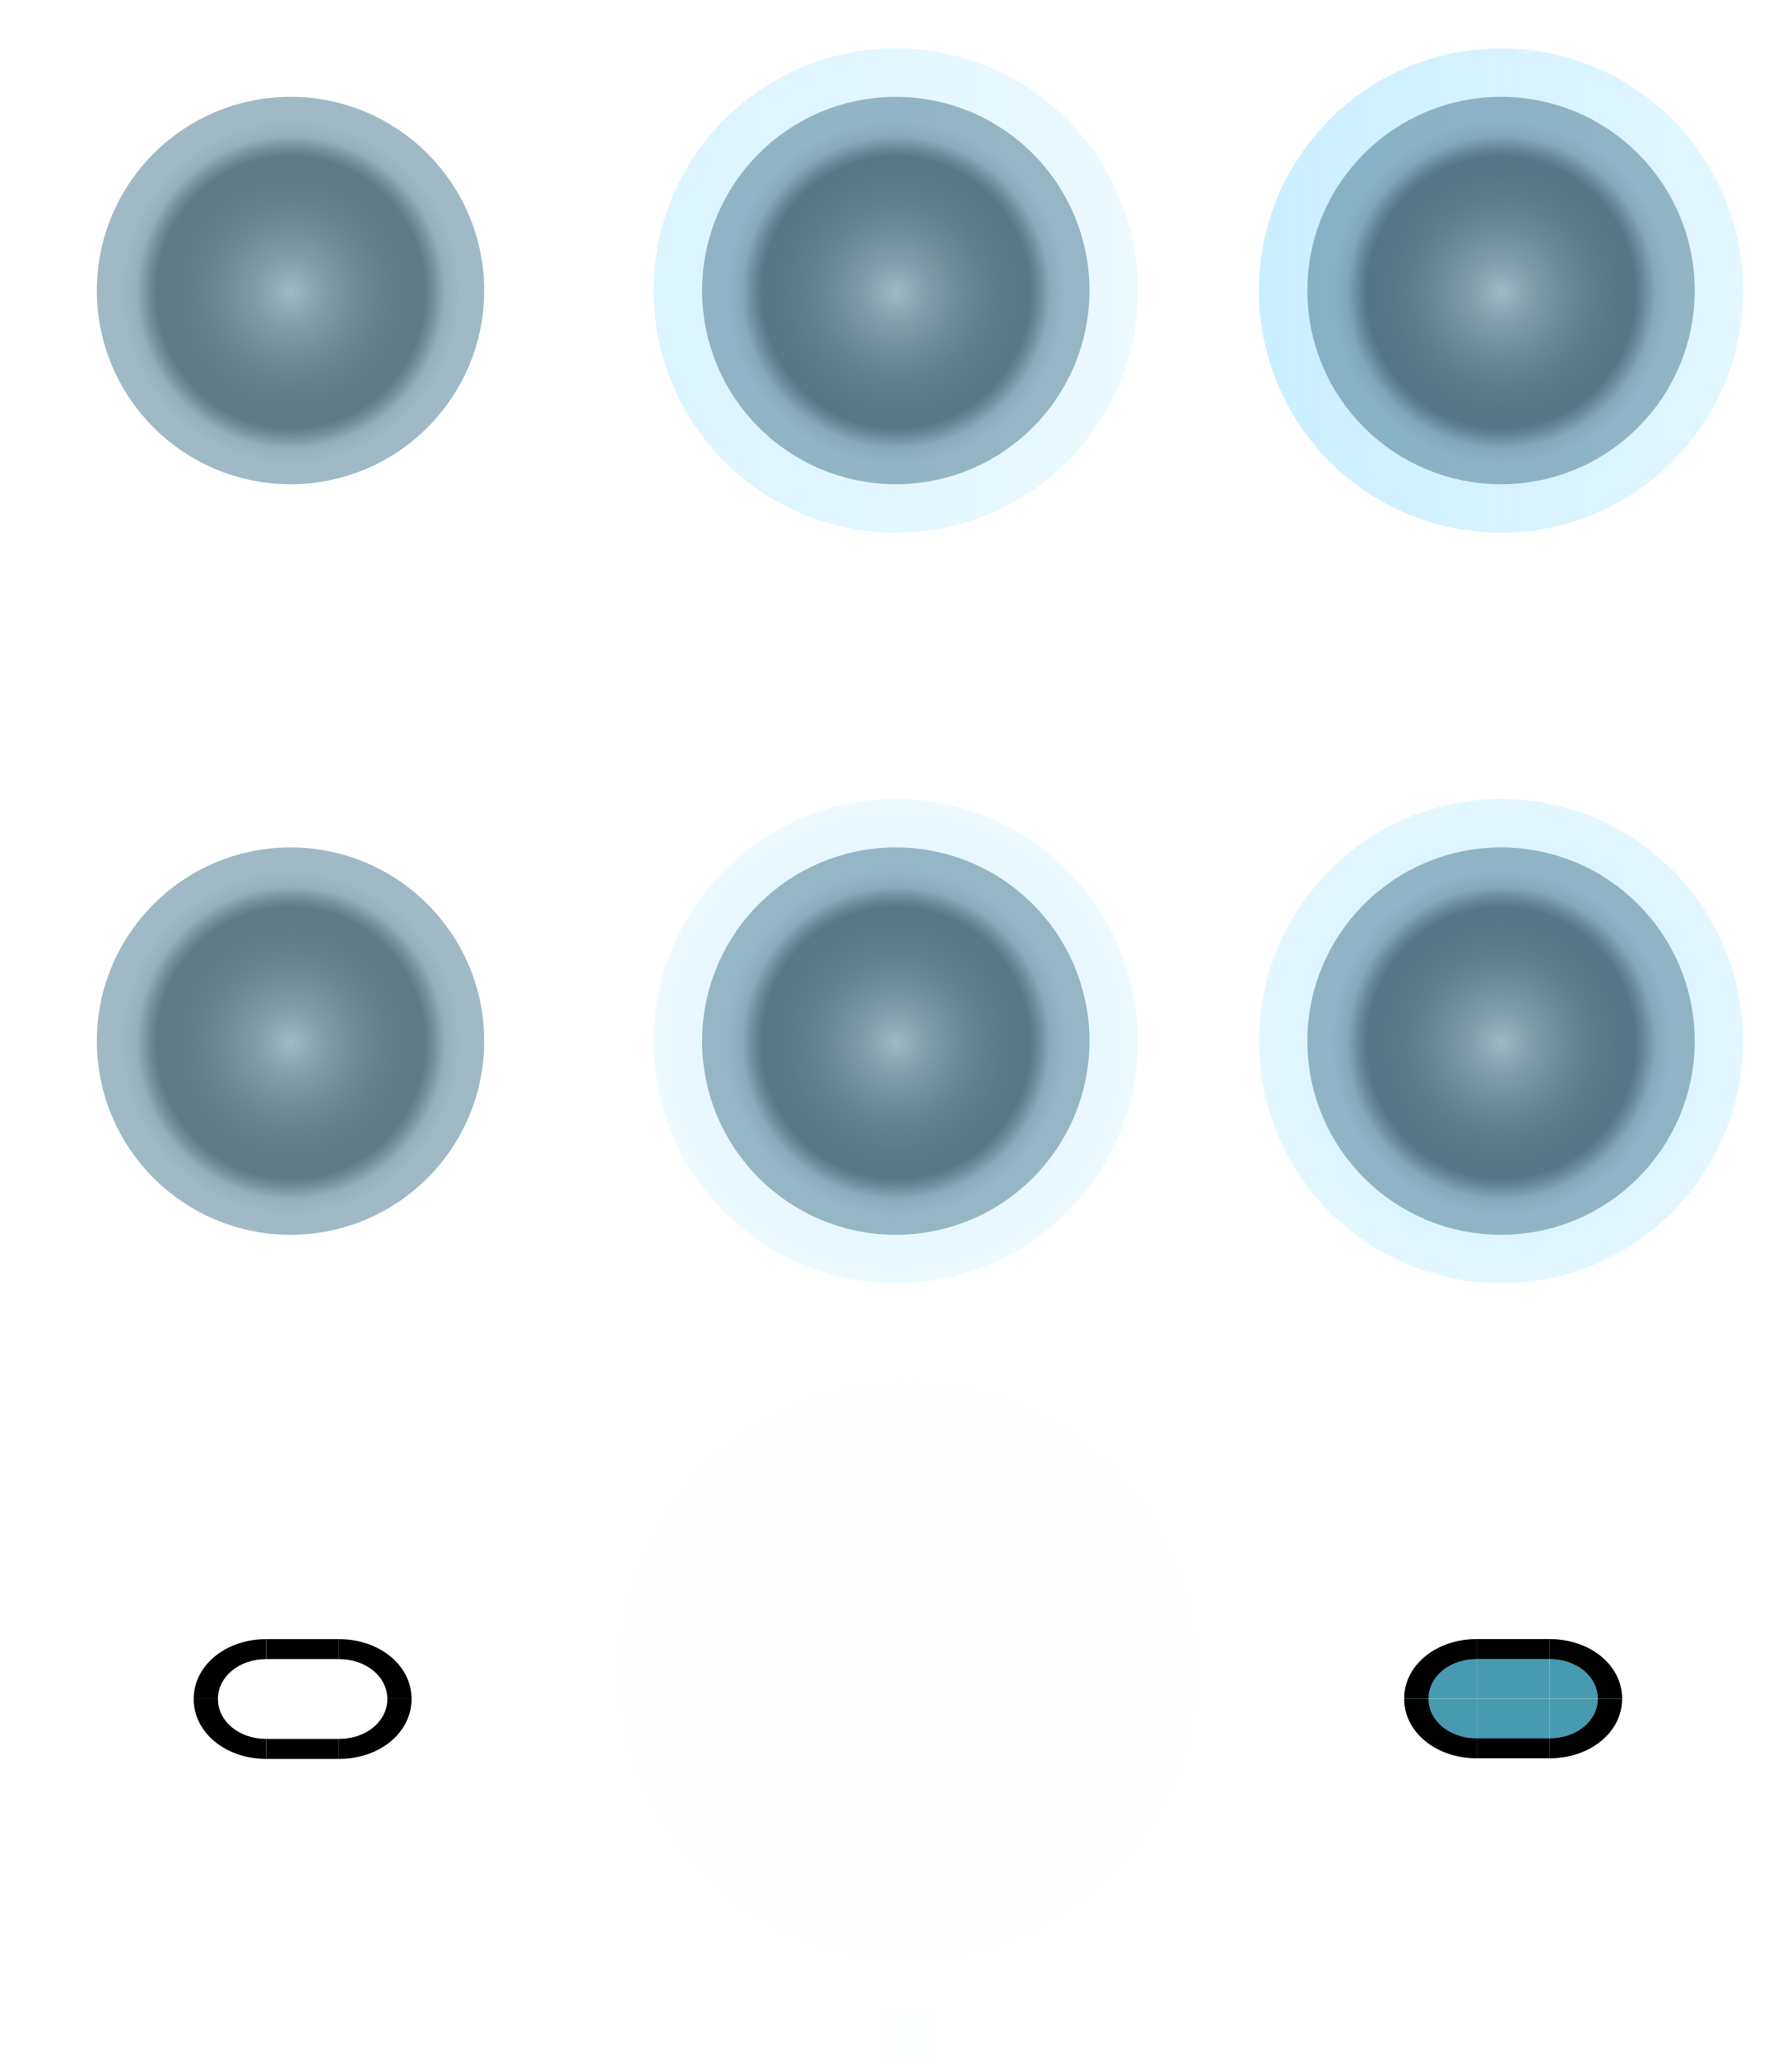
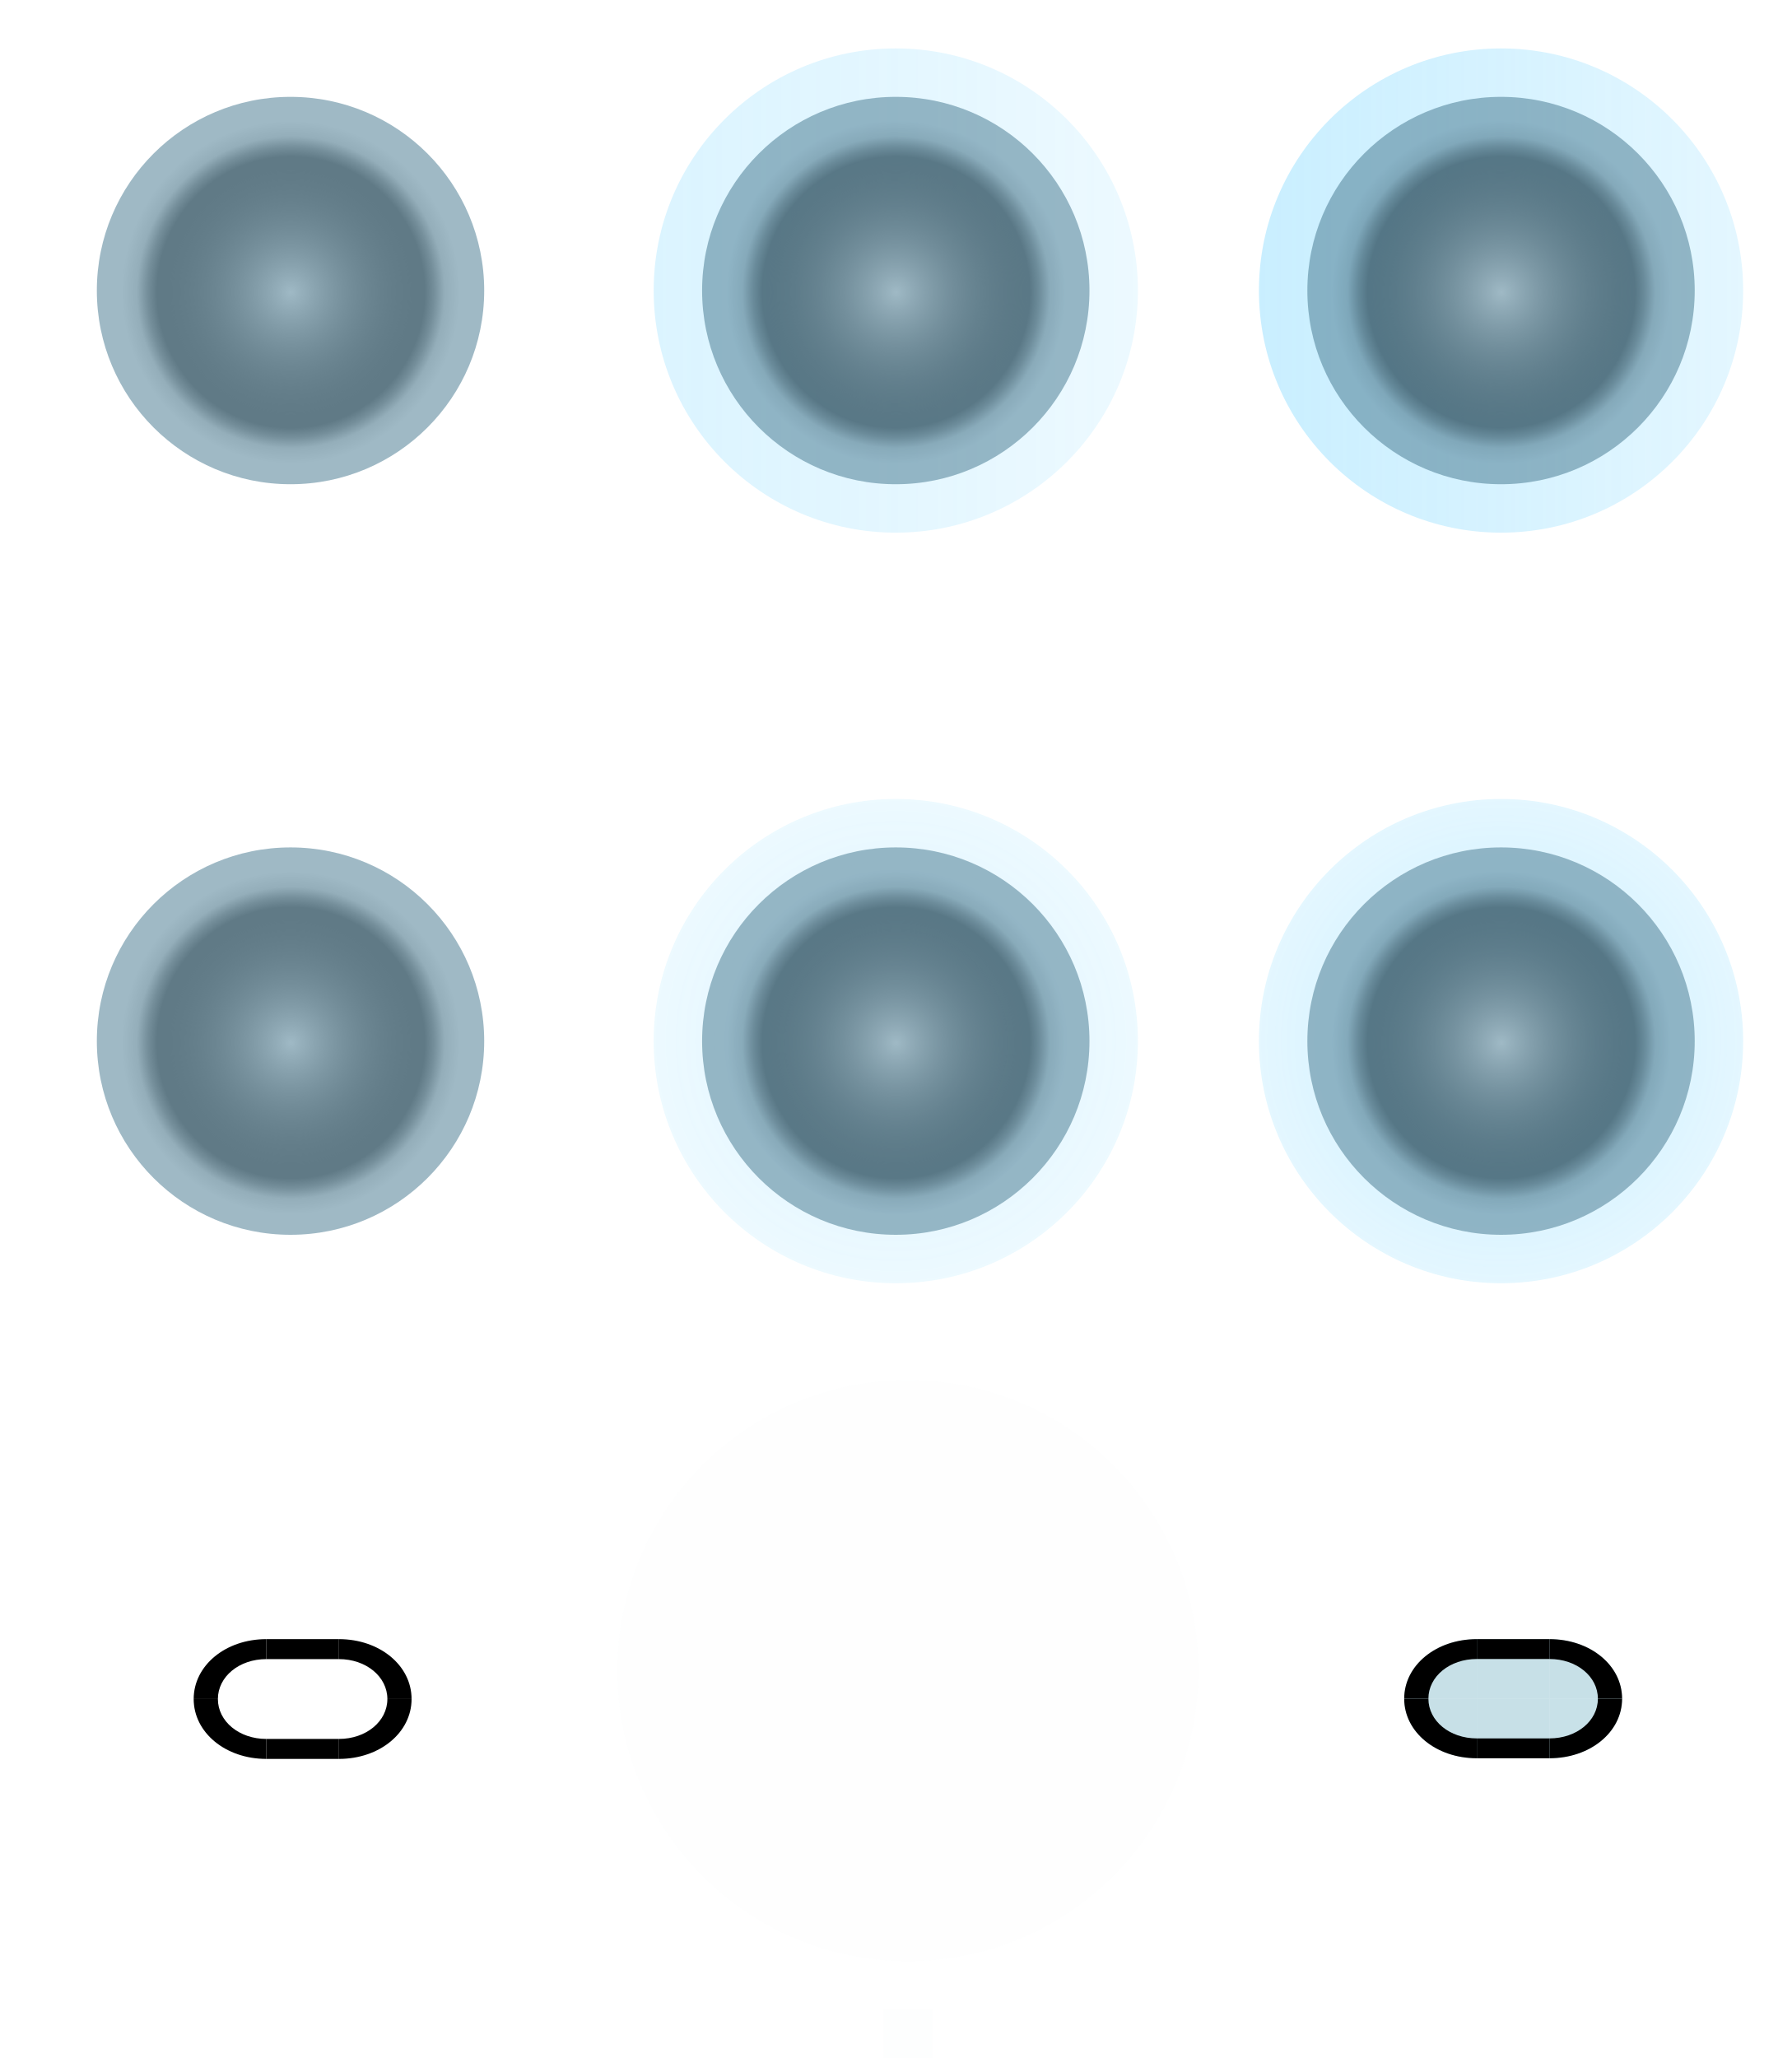
<svg xmlns="http://www.w3.org/2000/svg" xmlns:xlink="http://www.w3.org/1999/xlink" width="74" height="85" version="1.1" id="svg72">
  <defs id="defs76">
    <linearGradient id="linearGradient5773">
      <stop style="stop-color:#4bc8ff;stop-opacity:1;" offset="0" id="stop5769" />
      <stop style="stop-color:#4bc8ff;stop-opacity:0.515" offset="1" id="stop5771" />
    </linearGradient>
    <radialGradient xlink:href="#linearGradient984" id="radialGradient939" cx="69" cy="104.906" fx="69" fy="104.906" r="7" gradientTransform="matrix(1,0,0,1.013513,-56.988,-63.25265)" gradientUnits="userSpaceOnUse" />
    <linearGradient id="linearGradient984">
      <stop id="stop974" offset="0" style="stop-color:#ffffff;stop-opacity:1" />
      <stop style="stop-color:#000000;stop-opacity:0.498;" offset="0.789" id="stop976" />
      <stop id="stop978" offset="0.845" style="stop-color:#000000;stop-opacity:0.333;" />
      <stop style="stop-color:#000000;stop-opacity:0.088;" offset="0.908" id="stop980" />
      <stop id="stop982" offset="1" style="stop-color:#000000;stop-opacity:0;" />
    </linearGradient>
    <radialGradient xlink:href="#linearGradient984" id="radialGradient939-6" cx="69" cy="104.906" fx="69" fy="104.906" r="7" gradientTransform="matrix(1,0,0,1.013513,-56.988,-94.25265)" gradientUnits="userSpaceOnUse" />
    <radialGradient xlink:href="#linearGradient984" id="radialGradient939-2" cx="69" cy="104.906" fx="69" fy="104.906" r="7" gradientTransform="matrix(1,0,0,1.013513,-56.988,-94.25265)" gradientUnits="userSpaceOnUse" />
    <radialGradient xlink:href="#linearGradient984" id="radialGradient939-61" cx="69" cy="104.906" fx="69" fy="104.906" r="7" gradientTransform="matrix(1,0,0,1.013513,-56.988,-94.25265)" gradientUnits="userSpaceOnUse" />
    <radialGradient xlink:href="#linearGradient984" id="radialGradient939-5" cx="69" cy="104.906" fx="69" fy="104.906" r="7" gradientTransform="matrix(1,0,0,1.013513,-56.988,-94.25265)" gradientUnits="userSpaceOnUse" />
    <radialGradient xlink:href="#linearGradient984" id="radialGradient939-9" cx="69" cy="104.906" fx="69" fy="104.906" r="7" gradientTransform="matrix(1,0,0,1.013513,-56.988,-94.25265)" gradientUnits="userSpaceOnUse" />
    <radialGradient xlink:href="#linearGradient5773" id="radialGradient5775" cx="12" cy="12" fx="12" fy="12" r="12" gradientUnits="userSpaceOnUse" gradientTransform="matrix(0.8333333,0,0,0.8333333,2,2)" />
    <radialGradient xlink:href="#linearGradient5773" id="radialGradient6137" cx="12" cy="12" fx="12" fy="12" r="12" gradientUnits="userSpaceOnUse" gradientTransform="matrix(0.8333333,0,0,0.8333333,2,2)" />
    <linearGradient id="linearGradient4213">
      <stop id="stop4215" offset="0" style="stop-color:#000000;stop-opacity:1;" />
      <stop id="stop4217" offset="1" style="stop-color:#000000;stop-opacity:0;" />
    </linearGradient>
    <linearGradient xlink:href="#linearGradient5773" id="linearGradient940" x1="2" y1="12" x2="22" y2="12" gradientUnits="userSpaceOnUse" />
    <linearGradient xlink:href="#linearGradient5773" id="linearGradient948" x1="2" y1="12" x2="22" y2="12" gradientUnits="userSpaceOnUse" />
  </defs>
  <rect style="opacity:0.01;fill:#008080" ry="2" rx="0" height="2" width="2" y="83" x="36.5" id="hint-tile-center" />
  <circle id="hint-handle-size" cx="37.5" cy="69" r="12" fill="#ff2a2a" style="opacity:0.01;fill:#489ab1;fill-opacity:1" />
  <g id="horizontal-slider-handle">
    <rect x="0" y="31" width="24" height="24" opacity="0" id="rect2" style="stroke-width:0.688" />
    <ellipse style="fill:url(#radialGradient939);fill-opacity:1;stroke:none;stroke-width:0.643" id="path3290" cx="12.012" cy="43.071" rx="7" ry="7.095" />
    <circle transform="rotate(-90)" id="path3292" style="opacity:0.5;fill:#40748c;fill-opacity:1;stroke:none;stroke-width:0.73" cx="-43" cy="12" r="8" />
  </g>
  <g id="horizontal-slider-hover" transform="translate(25,31)">
    <g id="g2094">
      <rect x="0" y="0" width="24" height="24" opacity="0" id="rect7" style="stroke-width:0.688" />
      <circle cx="12" cy="12" r="10" fill="#4bc8ff" opacity="0.2" id="circle9" style="fill:url(#radialGradient5775);fill-opacity:1;stroke-width:0.573" />
      <ellipse style="fill:url(#radialGradient939-6);fill-opacity:1;stroke:none;stroke-width:0.643" id="path3290-9" cx="12.012" cy="12.071" rx="7" ry="7.095" />
      <circle transform="rotate(-90)" id="path3292-1" style="opacity:0.5;fill:#40748c;fill-opacity:1;stroke:none;stroke-width:0.73" cx="-12" cy="12" r="8" />
    </g>
  </g>
  <g id="horizontal-slider-focus" transform="translate(50,31)">
    <rect x="0" y="0" width="24" height="24" opacity="0" id="rect14" style="stroke-width:0.688" />
    <circle cx="12" cy="12" r="10" fill="#4bc8ff" opacity="0.3" id="circle16" style="fill:url(#radialGradient6137);fill-opacity:1;stroke-width:0.573" />
    <ellipse style="fill:url(#radialGradient939-2);fill-opacity:1;stroke:none;stroke-width:0.643" id="path3290-6" cx="12.012" cy="12.071" rx="7" ry="7.095" />
    <circle transform="rotate(-90)" id="path3292-2" style="opacity:0.5;fill:#40748c;fill-opacity:1;stroke:none;stroke-width:0.73" cx="-12" cy="12" r="8" />
  </g>
  <g id="g3099">
    <rect x="0" y="0" width="24" height="24" opacity="0" id="rect21" style="stroke-width:0.688" />
    <ellipse style="fill:url(#radialGradient939-61);fill-opacity:1;stroke:none;stroke-width:0.643" id="path3290-3" cx="12.012" cy="12.071" rx="7" ry="7.095" />
    <circle transform="rotate(-90)" id="path3292-7" style="opacity:0.5;fill:#40748c;fill-opacity:1;stroke:none;stroke-width:0.73" cx="-12" cy="12" r="8" />
  </g>
  <g id="vertical-slider-hover" transform="translate(25)">
    <rect x="0" y="0" width="24" height="24" opacity="0" id="rect26" style="stroke-width:0.688" />
    <circle cx="12" cy="12" r="10" fill="#4bc8ff" opacity="0.2" id="circle28" style="stroke-width:0.573;fill-opacity:1.0;fill:url(#linearGradient948)" />
    <ellipse style="fill:url(#radialGradient939-5);fill-opacity:1;stroke:none;stroke-width:0.643" id="path3290-36" cx="12.012" cy="12.071" rx="7" ry="7.095" />
    <circle transform="rotate(-90)" id="path3292-12" style="opacity:0.5;fill:#40748c;fill-opacity:1;stroke:none;stroke-width:0.73" cx="-12" cy="12" r="8" />
  </g>
  <g id="vertical-slider-focus" transform="translate(50)">
    <rect x="0" y="0" width="24" height="24" opacity="0" id="rect33" style="stroke-width:0.688" />
    <circle cx="12" cy="12" r="10" fill="#4bc8ff" opacity="0.3" id="circle35" style="stroke-width:0.573;fill-opacity:1.0;fill:url(#linearGradient940)" />
    <ellipse style="fill:url(#radialGradient939-9);fill-opacity:1;stroke:none;stroke-width:0.643" id="path3290-4" cx="12.012" cy="12.071" rx="7" ry="7.095" />
    <circle transform="rotate(-90)" id="path3292-5" style="opacity:0.5;fill:#40748c;fill-opacity:1;stroke:none;stroke-width:0.73" cx="-12" cy="12" r="8" />
  </g>
  <path class="ColorScheme-Text" id="groove-center" d="m 11,73.472 v 2.474 h 3 v -2.474 z" style="fill:none;fill-opacity:1;stroke-width:0.908" />
  <path class="ColorScheme-Text" style="fill:none;fill-opacity:1;stroke-width:0.908" d="m 8,73.472 v 2.474 h 3 v -2.474 z" id="groove-left" />
  <path class="ColorScheme-Text" style="fill:none;fill-opacity:1;stroke-width:0.908" d="m 14,73.472 v 2.474 h 3 v -2.474 z" id="groove-right" />
  <g id="groove-top" transform="translate(52.3)">
    <path id="path3664" d="m -41.3,67.7 v 2.474 h 3 v -2.474 z" style="fill:none;fill-opacity:1;stroke-width:0.908" class="ColorScheme-Text" />
    <path class="ColorScheme-Text" style="fill:#000000;fill-opacity:1;stroke-width:0.908" d="m -41.3,67.7 v 0.825 h 3 v -0.825 z" id="path2417" />
  </g>
  <g id="groove-bottom" transform="translate(52.3)">
    <path class="ColorScheme-Text" style="fill:none;fill-opacity:1;stroke-width:0.908" d="m -41.3,72.647 v -2.474 h 3 v 2.474 z" id="path2425" />
    <path id="path2427" d="m -41.3,72.647 v -0.825 h 3 v 0.825 z" style="fill:#000000;fill-opacity:1;stroke-width:0.908" class="ColorScheme-Text" />
  </g>
  <g id="groove-topright" transform="translate(52.3)">
    <path class="ColorScheme-Text" id="path2431" d="m -35.3,70.174 c 0,-1.387 -1.318,-2.474 -3,-2.474 v 2.474 z" style="fill:none;fill-opacity:1;stroke-width:0.908" />
    <path id="path2440" d="m -38.3,67.7 v 0.825 c 1.121,0 2,0.724 2,1.649 h 1 c 0,-1.387 -1.318,-2.474 -3,-2.474 z" style="fill:#000000;fill-opacity:1;stroke-width:0.908" />
  </g>
  <g id="groove-bottomright" transform="translate(52.3)">
    <path style="fill:none;fill-opacity:1;stroke-width:0.908" d="m -35.3,70.174 c 0,1.387 -1.318,2.474 -3,2.474 v -2.474 z" id="path2442" class="ColorScheme-Text" />
    <path style="fill:#000000;fill-opacity:1;stroke-width:0.908" d="m -38.3,72.647 v -0.825 c 1.121,0 2,-0.724 2,-1.649 h 1 c 0,1.387 -1.318,2.474 -3,2.474 z" id="path2444" />
  </g>
  <g id="groove-topleft" transform="translate(52.3)">
    <path style="fill:none;fill-opacity:1;stroke-width:0.908" d="m -44.3,70.174 c 0,-1.387 1.318,-2.474 3,-2.474 v 2.474 z" id="path2448" class="ColorScheme-Text" />
    <path style="fill:#000000;fill-opacity:1;stroke-width:0.908" d="m -41.3,67.7 v 0.825 c -1.121,0 -2,0.724 -2,1.649 h -1 c 0,-1.387 1.318,-2.474 3,-2.474 z" id="path2450" />
  </g>
  <g id="groove-bottomleft" transform="translate(52.3)">
    <path class="ColorScheme-Text" id="path2454" d="m -44.3,70.174 c 0,1.387 1.318,2.474 3,2.474 v -2.474 z" style="fill:none;fill-opacity:1;stroke-width:0.908" />
    <path id="path2456" d="m -41.3,72.647 v -0.825 c -1.121,0 -2,-0.724 -2,-1.649 h -1 c 0,1.387 1.318,2.474 3,2.474 z" style="fill:#000000;fill-opacity:1;stroke-width:0.908" />
  </g>
  <path style="fill:none;fill-opacity:1;stroke-width:0.906" d="m 61,73.44 v 2.46 h 3 v -2.46 z" id="groove-highlight-center" class="ColorScheme-Text" />
  <path id="groove-highlight-left" d="m 58,73.44 v 2.46 h 3 v -2.46 z" style="fill:none;fill-opacity:1;stroke-width:0.906" class="ColorScheme-Text" />
  <path id="groove-highlight-right" d="m 64,73.44 v 2.46 h 3 v -2.46 z" style="fill:none;fill-opacity:1;stroke-width:0.906" class="ColorScheme-Text" />
  <g id="groove-highlight-top" transform="translate(71.3)">
-     <path class="ColorScheme-Text" style="fill:#489ab1;fill-opacity:1;stroke-width:0.906" d="m -10.3,67.7 v 2.46 h 3 v -2.46 z" id="path908" />
+     <path class="ColorScheme-Text" style="fill:#489ab1;fill-opacity:0.302;stroke-width:0.906" d="m -10.3,67.7 v 2.46 h 3 v -2.46 z" id="path908" />
    <path id="path910" d="m -10.3,67.7 v 0.82 h 3 v -0.82 z" style="fill:#000000;fill-opacity:1;stroke-width:0.906" class="ColorScheme-Text" />
  </g>
  <g id="groove-highlight-bottom" transform="translate(71.3)">
-     <path id="path914" d="m -10.3,72.62 v -2.46 h 3 v 2.46 z" style="fill:#489ab1;fill-opacity:1;stroke-width:0.906" class="ColorScheme-Text" />
+     <path id="path914" d="m -10.3,72.62 v -2.46 h 3 v 2.46 z" style="fill:#489ab1;fill-opacity:0.302;stroke-width:0.906" class="ColorScheme-Text" />
    <path class="ColorScheme-Text" style="fill:#000000;fill-opacity:1;stroke-width:0.906" d="m -10.3,72.62 v -0.82 h 3 v 0.82 z" id="path916" />
  </g>
  <g id="groove-highlight-topright" transform="translate(71.3)">
-     <path style="fill:#489ab1;fill-opacity:1;stroke-width:0.906" d="m -4.3,70.16 c 0,-1.379 -1.318,-2.46 -3,-2.46 v 2.46 z" id="path920" class="ColorScheme-Text" />
+     <path style="fill:#489ab1;fill-opacity:0.302;stroke-width:0.906" d="m -4.3,70.16 c 0,-1.379 -1.318,-2.46 -3,-2.46 v 2.46 z" id="path920" class="ColorScheme-Text" />
    <path style="fill:#000000;fill-opacity:1;stroke-width:0.906" d="m -7.3,67.7 v 0.82 c 1.121,0 2,0.72 2,1.64 h 1 c 0,-1.379 -1.318,-2.46 -3,-2.46 z" id="path922" />
  </g>
  <g id="groove-highlight-bottomright" transform="translate(71.3)">
-     <path class="ColorScheme-Text" id="path926" d="m -4.3,70.16 c 0,1.379 -1.318,2.46 -3,2.46 v -2.46 z" style="fill:#489ab1;fill-opacity:1;stroke-width:0.906" />
+     <path class="ColorScheme-Text" id="path926" d="m -4.3,70.16 c 0,1.379 -1.318,2.46 -3,2.46 v -2.46 z" style="fill:#489ab1;fill-opacity:0.3;stroke-width:0.906" />
    <path id="path928" d="m -7.3,72.62 v -0.82 c 1.121,0 2,-0.72 2,-1.64 h 1 c 0,1.379 -1.318,2.46 -3,2.46 z" style="fill:#000000;fill-opacity:1;stroke-width:0.906" />
  </g>
  <g id="groove-highlight-topleft">
-     <path class="ColorScheme-Text" id="path932" d="m 58,70.16 c 0,-1.379 1.318,-2.46 3,-2.46 v 2.46 z" style="fill:#489ab1;fill-opacity:1;stroke-width:0.906" />
+     <path class="ColorScheme-Text" id="path932" d="m 58,70.16 c 0,-1.379 1.318,-2.46 3,-2.46 v 2.46 z" style="fill:#489ab1;fill-opacity:0.302;stroke-width:0.906" />
    <path id="path934" d="m 61,67.7 v 0.82 c -1.121,0 -2,0.72 -2,1.64 h -1 c 0,-1.379 1.318,-2.46 3,-2.46 z" style="fill:#000000;fill-opacity:1;stroke-width:0.906" />
  </g>
  <g id="groove-highlight-bottomleft" transform="translate(71.3)">
-     <path style="fill:#489ab1;fill-opacity:1;stroke-width:0.906" d="m -13.3,70.16 c 0,1.379 1.318,2.46 3,2.46 v -2.46 z" id="path938" class="ColorScheme-Text" />
+     <path style="fill:#489ab1;fill-opacity:0.302;stroke-width:0.906" d="m -13.3,70.16 c 0,1.379 1.318,2.46 3,2.46 v -2.46 z" id="path938" class="ColorScheme-Text" />
    <path style="fill:#000000;fill-opacity:1;stroke-width:0.906" d="m -10.3,72.62 v -0.82 c -1.121,0 -2,-0.72 -2,-1.64 h -1 c 0,1.379 1.318,2.46 3,2.46 z" id="path940" />
  </g>
</svg>
